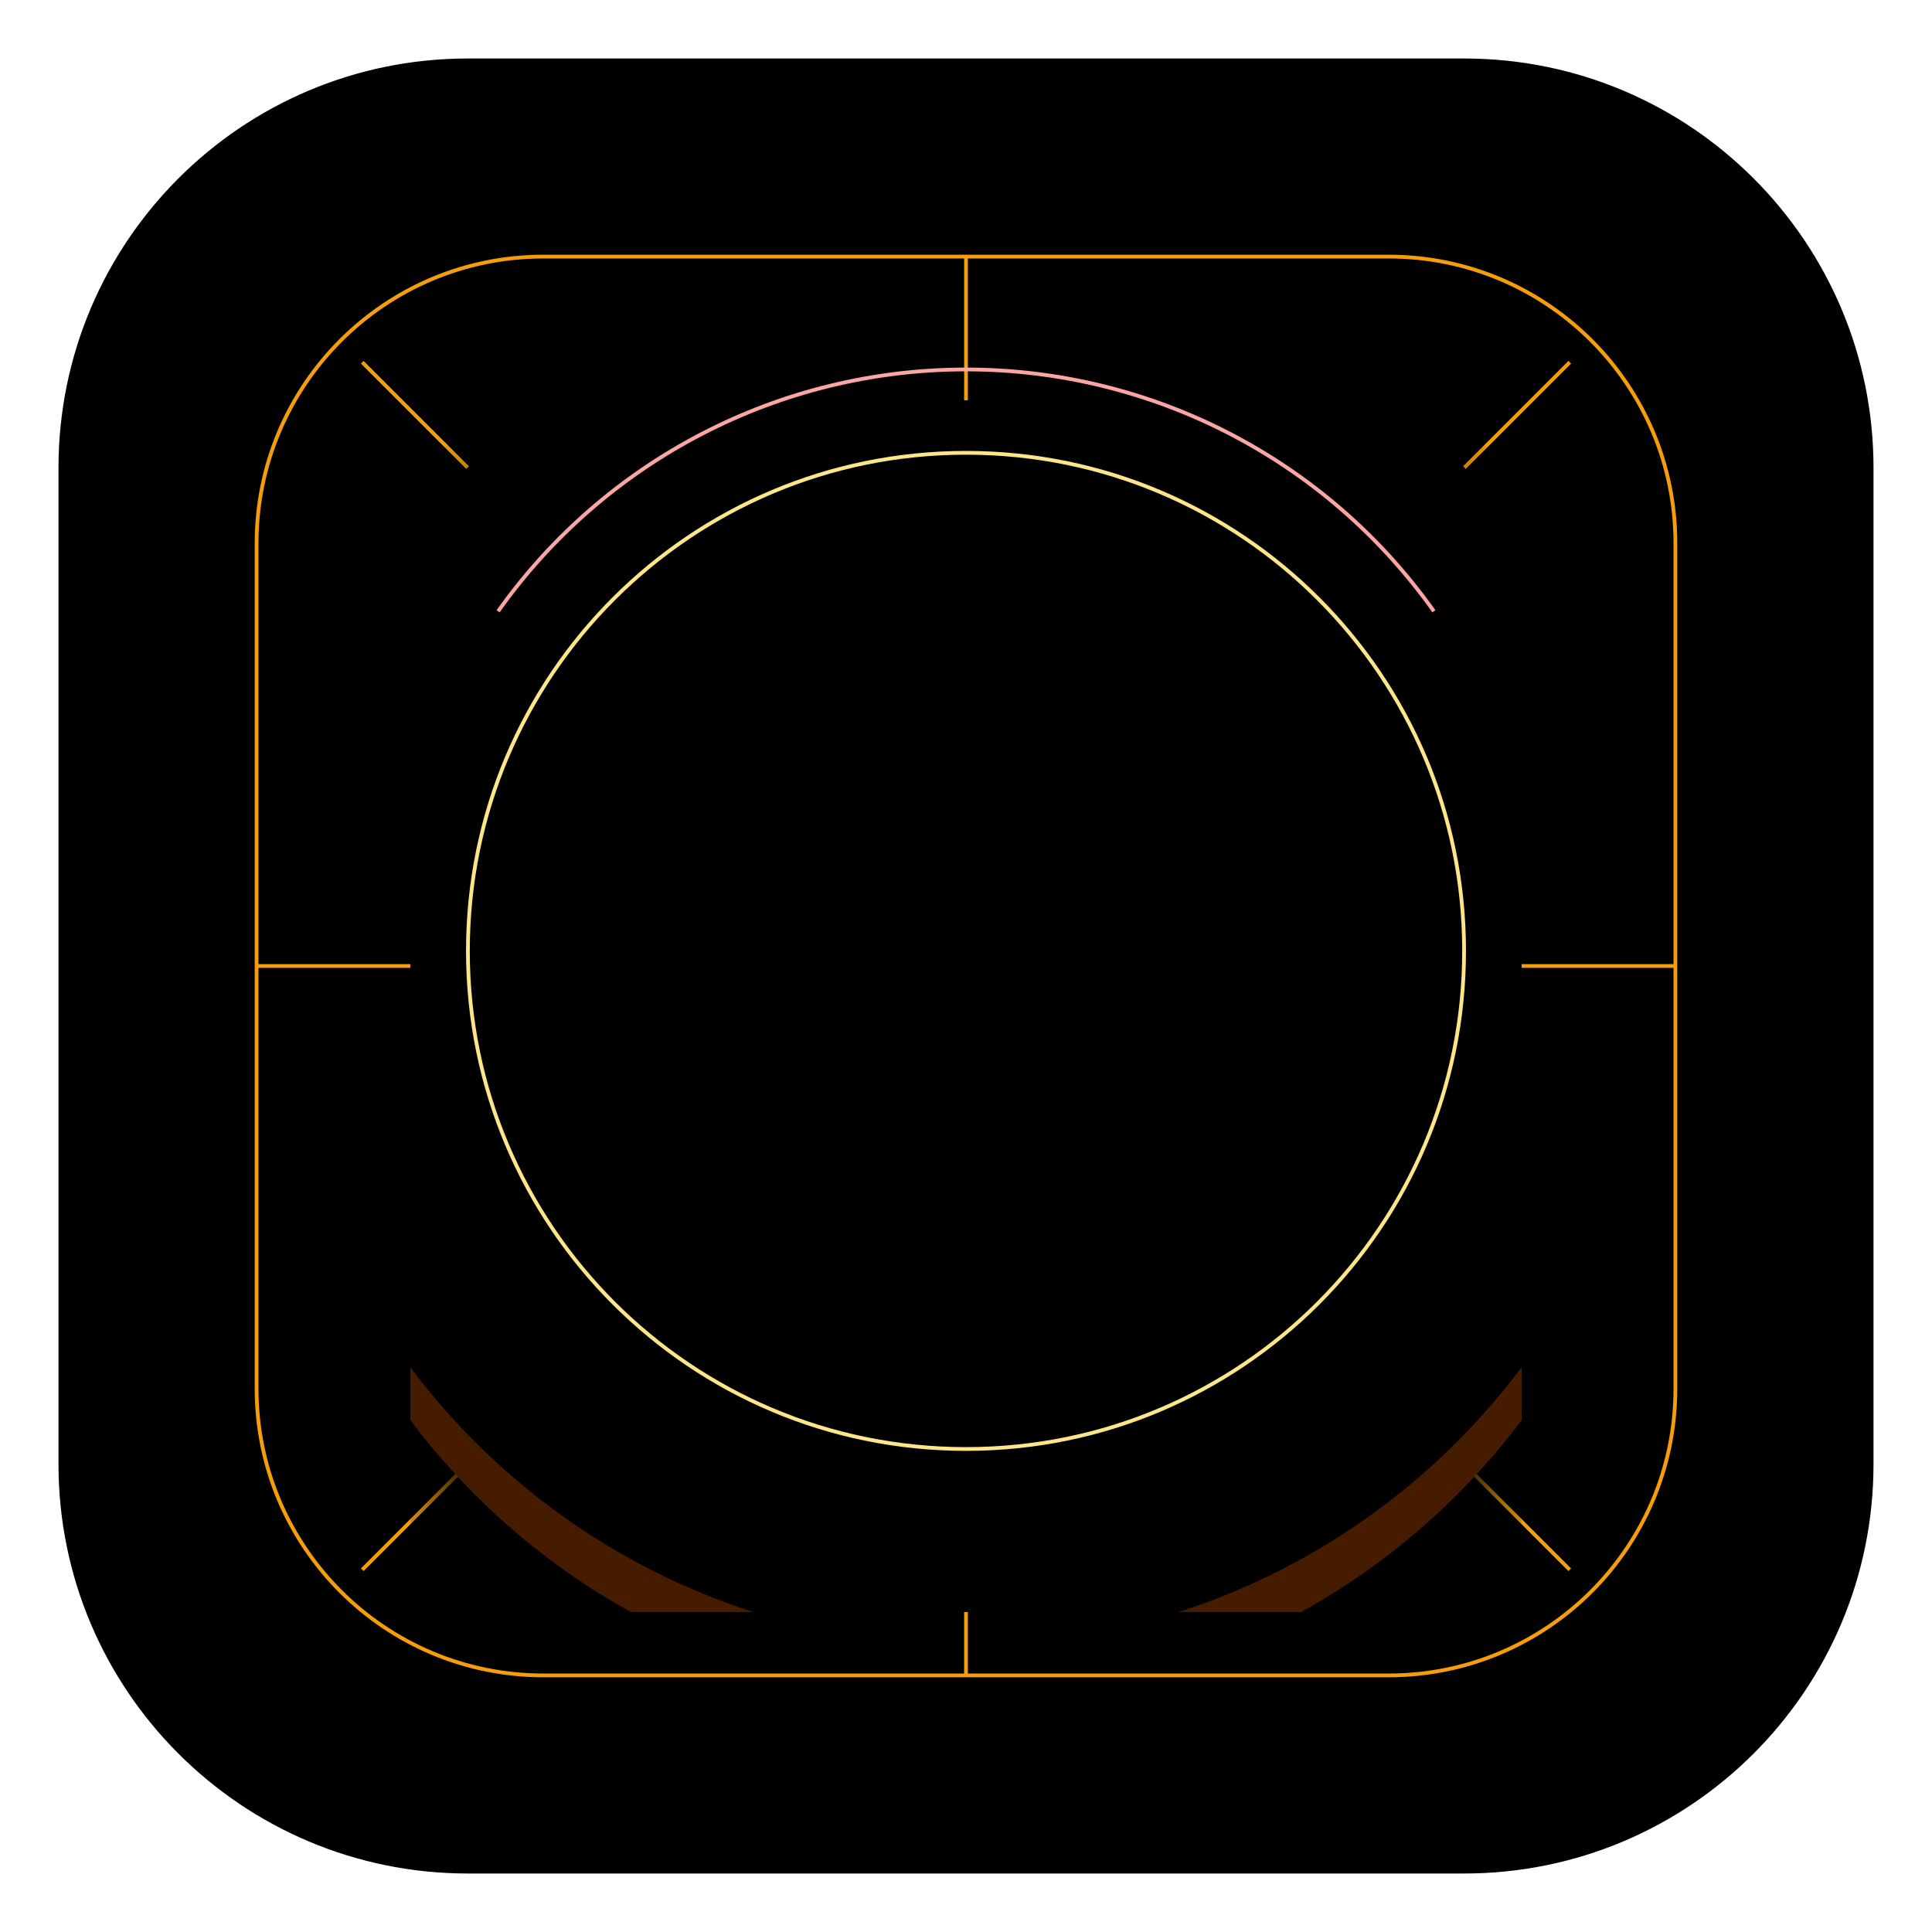
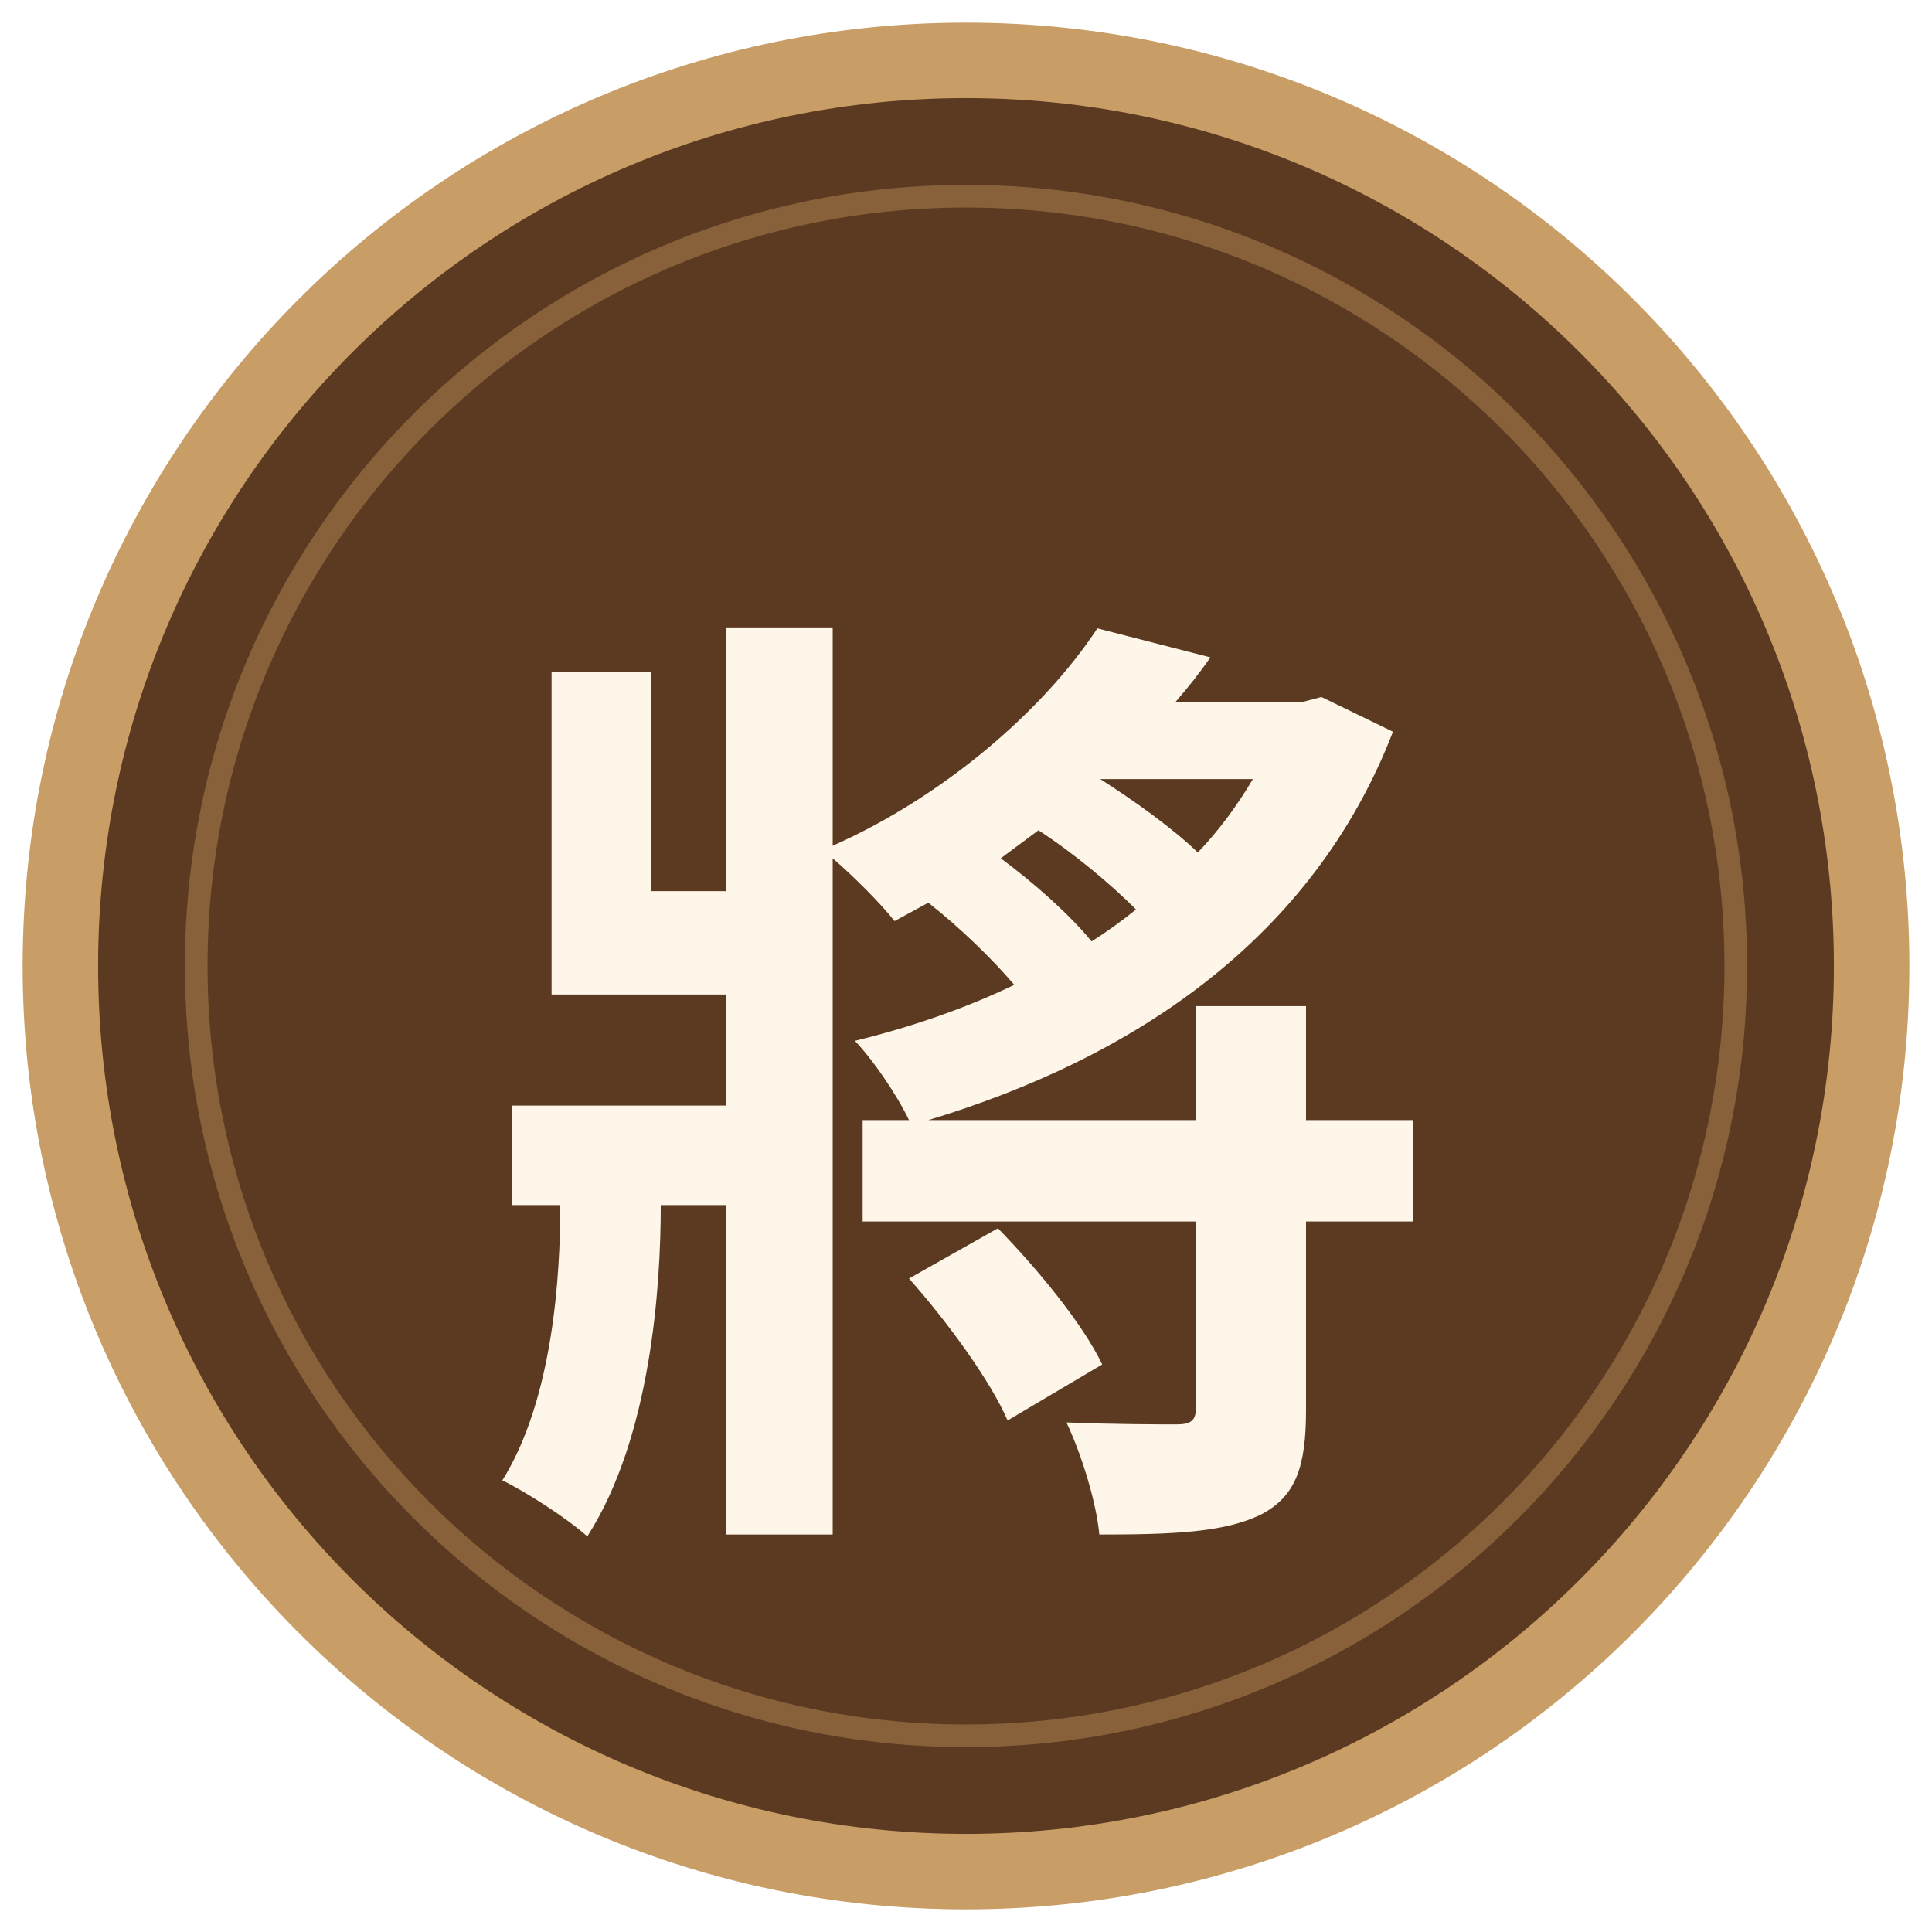
<svg xmlns="http://www.w3.org/2000/svg" viewBox="0 0 512 512" fill="none">
-   <defs>
-     <linearGradient id="bgGrad" x1="0" y1="0" x2="512" y2="512" gradientUnits="userSpaceOnUse">
-       <stop offset="0%" stopColor="#161F30" />
-       <stop offset="100%" stopColor="#0A0E17" />
-     </linearGradient>
-     <linearGradient id="goldRim" x1="64" y1="40" x2="448" y2="472" gradientUnits="userSpaceOnUse">
-       <stop offset="0%" stopColor="#FDE68A" />
-       <stop offset="35%" stopColor="#F59E0B" />
-       <stop offset="70%" stopColor="#B45309" />
-       <stop offset="100%" stopColor="#FBBF24" />
-     </linearGradient>
-     <radialGradient id="crimsonDisc" cx="38%" cy="32%" r="68%">
-       <stop offset="0%" stopColor="#EF4444" />
-       <stop offset="52%" stopColor="#B91C1C" />
-       <stop offset="100%" stopColor="#690B0B" />
-     </radialGradient>
-     <linearGradient id="innerGold" x1="120" y1="120" x2="392" y2="392" gradientUnits="userSpaceOnUse">
-       <stop offset="0%" stopColor="#FEF3C7" />
-       <stop offset="50%" stopColor="#F59E0B" />
-       <stop offset="100%" stopColor="#D97706" />
-     </linearGradient>
-     <filter id="dropShadow" x="10%" y="10%" width="80%" height="84%">
-       <feDropShadow dx="0" dy="12" stdDeviation="12" floodColor="#000000" floodOpacity="0.55" />
-     </filter>
-   </defs>
-   <rect x="16" y="16" width="480" height="480" rx="108" fill="url(#bgGrad)" stroke="url(#goldRim)" strokeWidth="12" />
-   <g stroke="#F59E0B" strokeOpacity="0.16" strokeWidth="4">
-     <rect x="68" y="68" width="376" height="376" rx="76" />
-     <line x1="68" y1="256" x2="444" y2="256" />
-     <line x1="256" y1="68" x2="256" y2="444" />
-     <line x1="96" y1="96" x2="416" y2="416" strokeDasharray="10 10" />
-     <line x1="416" y1="96" x2="96" y2="416" strokeDasharray="10 10" />
-   </g>
-   <path d="M56 116 V76 Q56 56 76 56 H116" stroke="url(#goldRim)" strokeWidth="6" strokeLinecap="round" fill="none" opacity="0.65" />
-   <path d="M456 116 V76 Q456 56 436 56 H396" stroke="url(#goldRim)" strokeWidth="6" strokeLinecap="round" fill="none" opacity="0.65" />
-   <path d="M56 396 V436 Q56 456 76 456 H116" stroke="url(#goldRim)" strokeWidth="6" strokeLinecap="round" fill="none" opacity="0.65" />
-   <path d="M456 396 V436 Q456 456 436 456 H396" stroke="url(#goldRim)" strokeWidth="6" strokeLinecap="round" fill="none" opacity="0.65" />
-   <g filter="url(#dropShadow)">
-     <circle cx="256" cy="266" r="184" fill="#451A03" />
-     <circle cx="256" cy="252" r="184" fill="url(#goldRim)" />
-     <circle cx="256" cy="252" r="168" fill="url(#crimsonDisc)" />
-     <circle cx="256" cy="252" r="146" stroke="url(#innerGold)" strokeWidth="8" />
-     <circle cx="256" cy="252" r="132" stroke="#FDE68A" strokeOpacity="0.45" strokeWidth="2.5" strokeDasharray="12 8" />
-   </g>
-   <path d="M132 162 A152 152 0 0 1 380 162" stroke="#FCA5A5" strokeOpacity="0.35" strokeWidth="6" strokeLinecap="round" fill="none" />
-   <text x="256" y="264" textAnchor="middle" dominantBaseline="central" fill="url(#innerGold)" fontFamily="'LXGW WenKai TC', 'STKaiti', 'KaiTi', 'Kaiti SC', 'Noto Serif SC', serif" fontWeight="700" fontSize="196" style="filter: drop-shadow(0px 4px 6px rgba(0, 0, 0, 0.55));">
-     帥
+   <circle cx="256" cy="256" r="240" fill="#5C3A21" stroke="#C89D66" stroke-width="20" />
+   <circle cx="256" cy="256" r="204" stroke="#A67B4B" stroke-width="6" stroke-opacity="0.6" />
+   <text x="256" y="272" text-anchor="middle" dominant-baseline="central" fill="#FDF6E9" font-family="'Iansui', 'Ma Shan Zheng', 'LXGW WenKai TC', 'STKaiti', 'KaiTi', 'Kaiti SC', 'Noto Serif SC', serif" font-weight="700" font-size="256">
+     將
  </text>
</svg>
